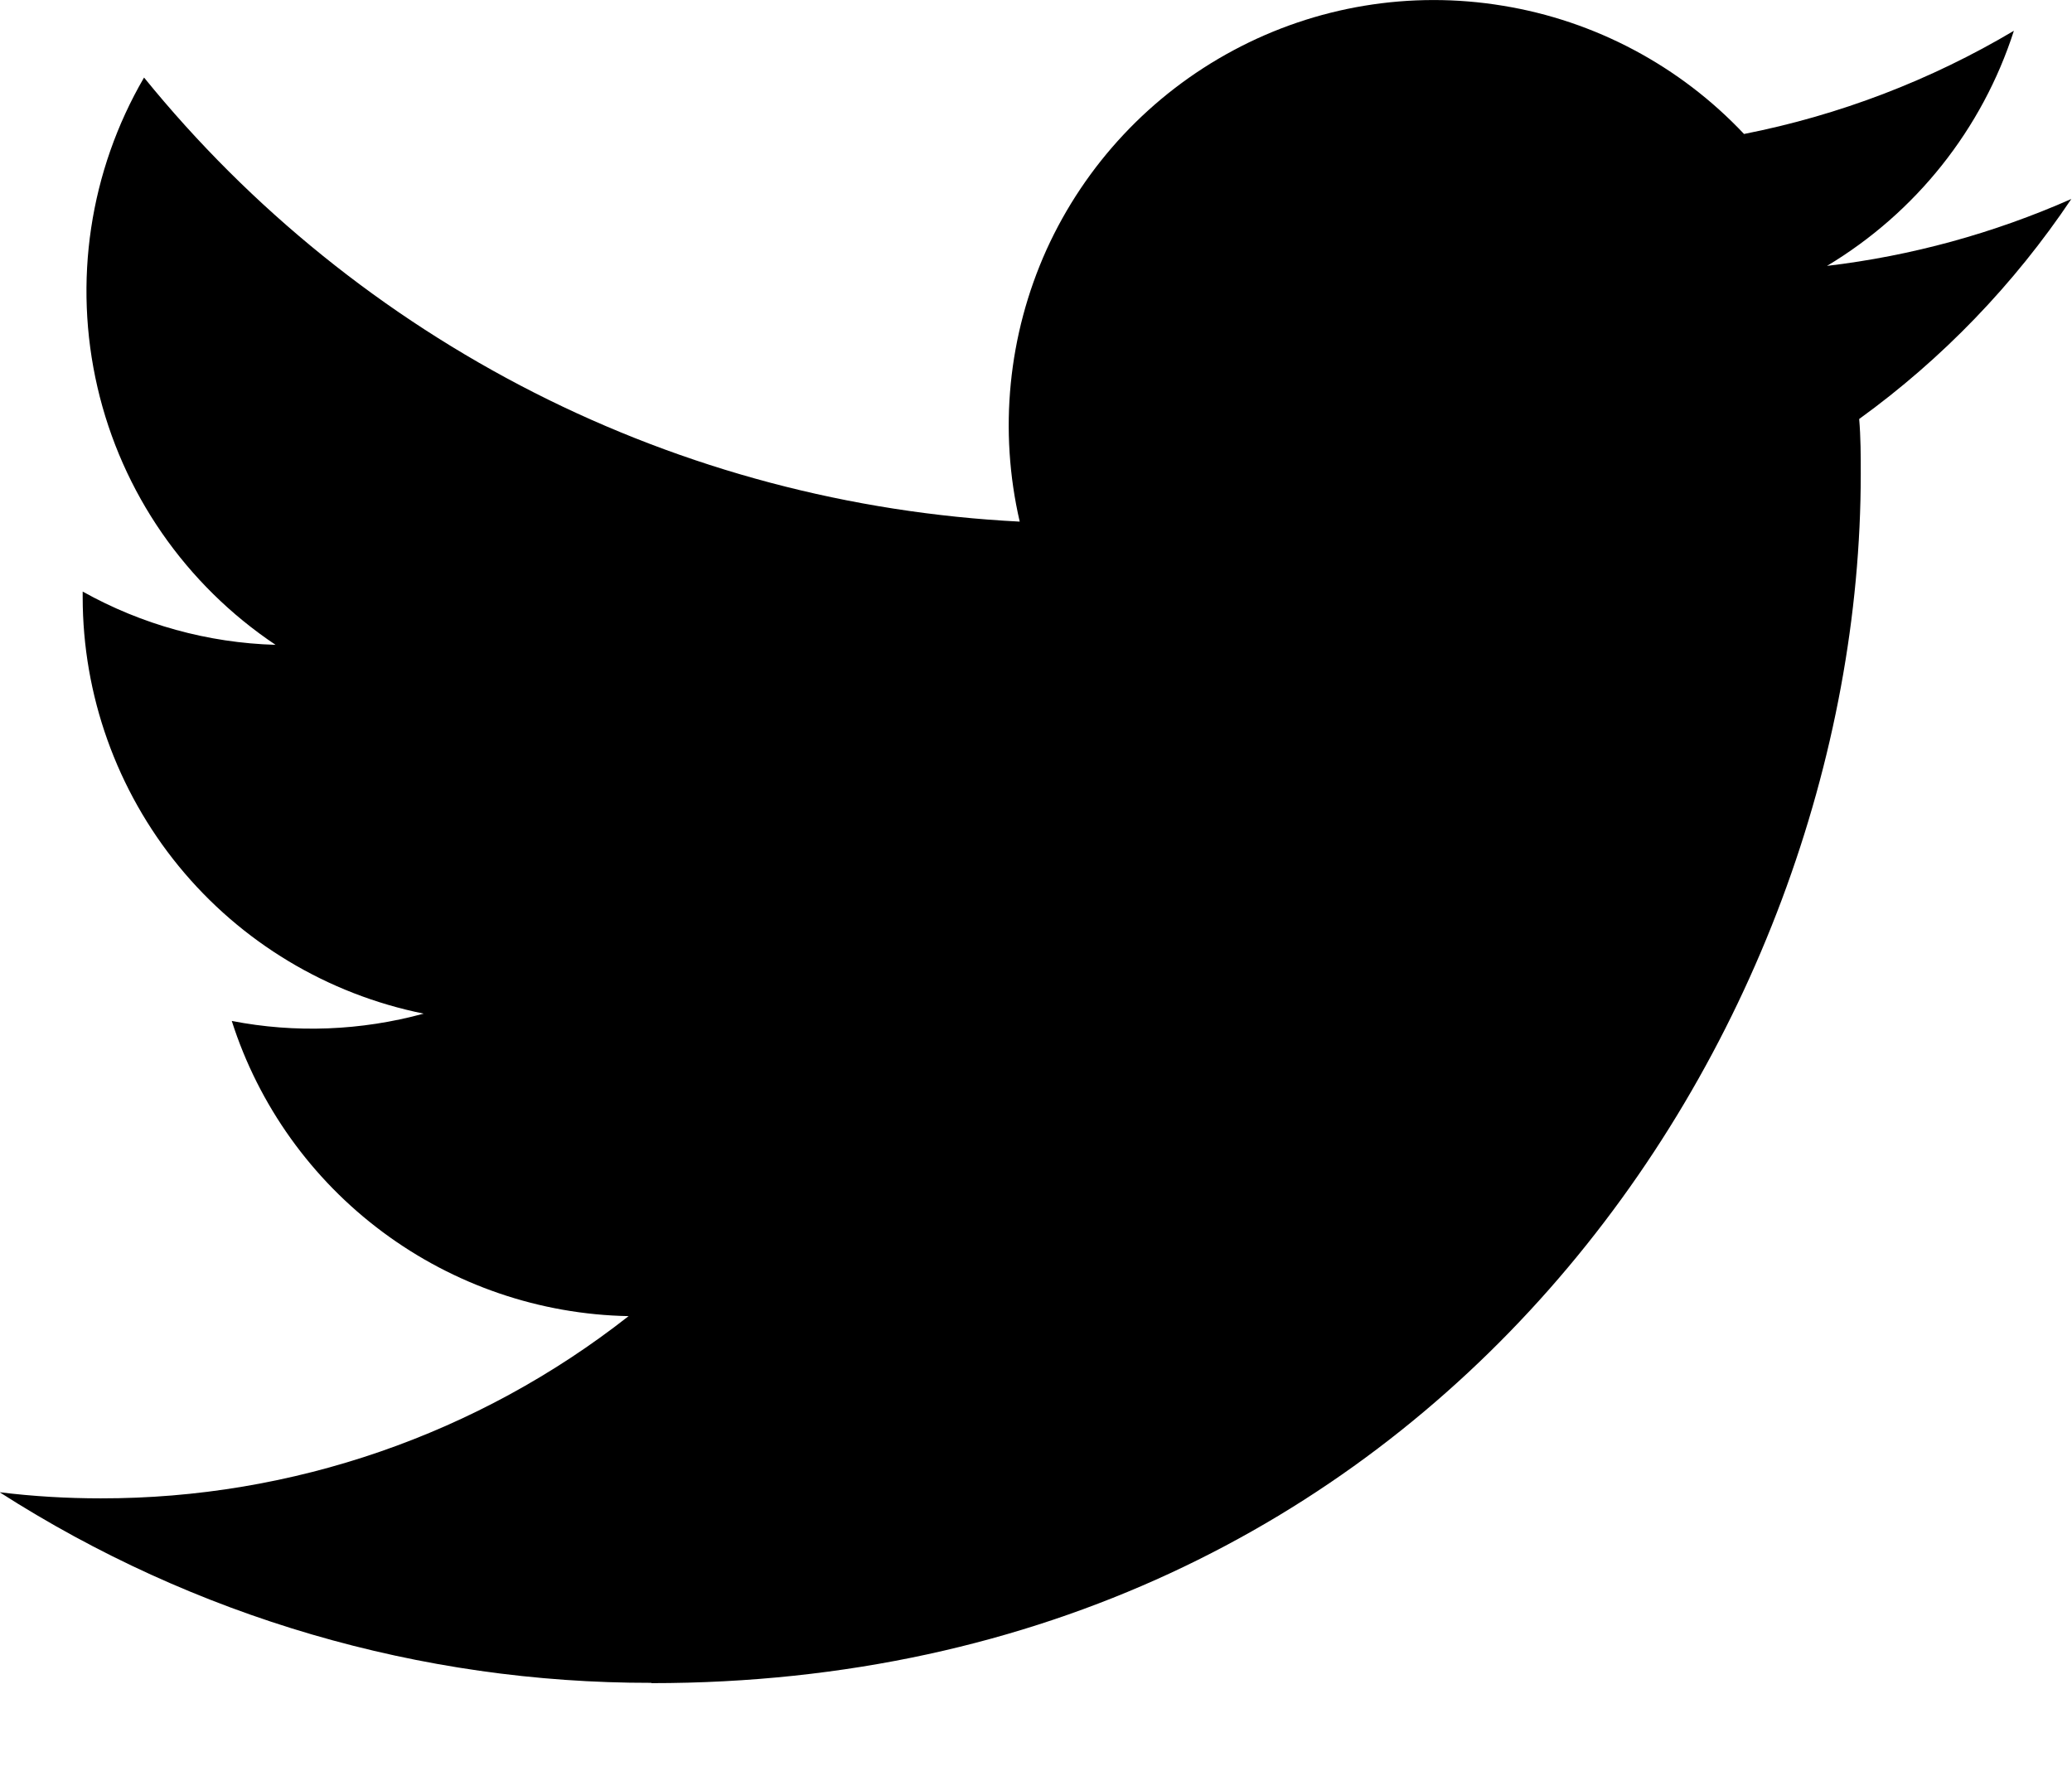
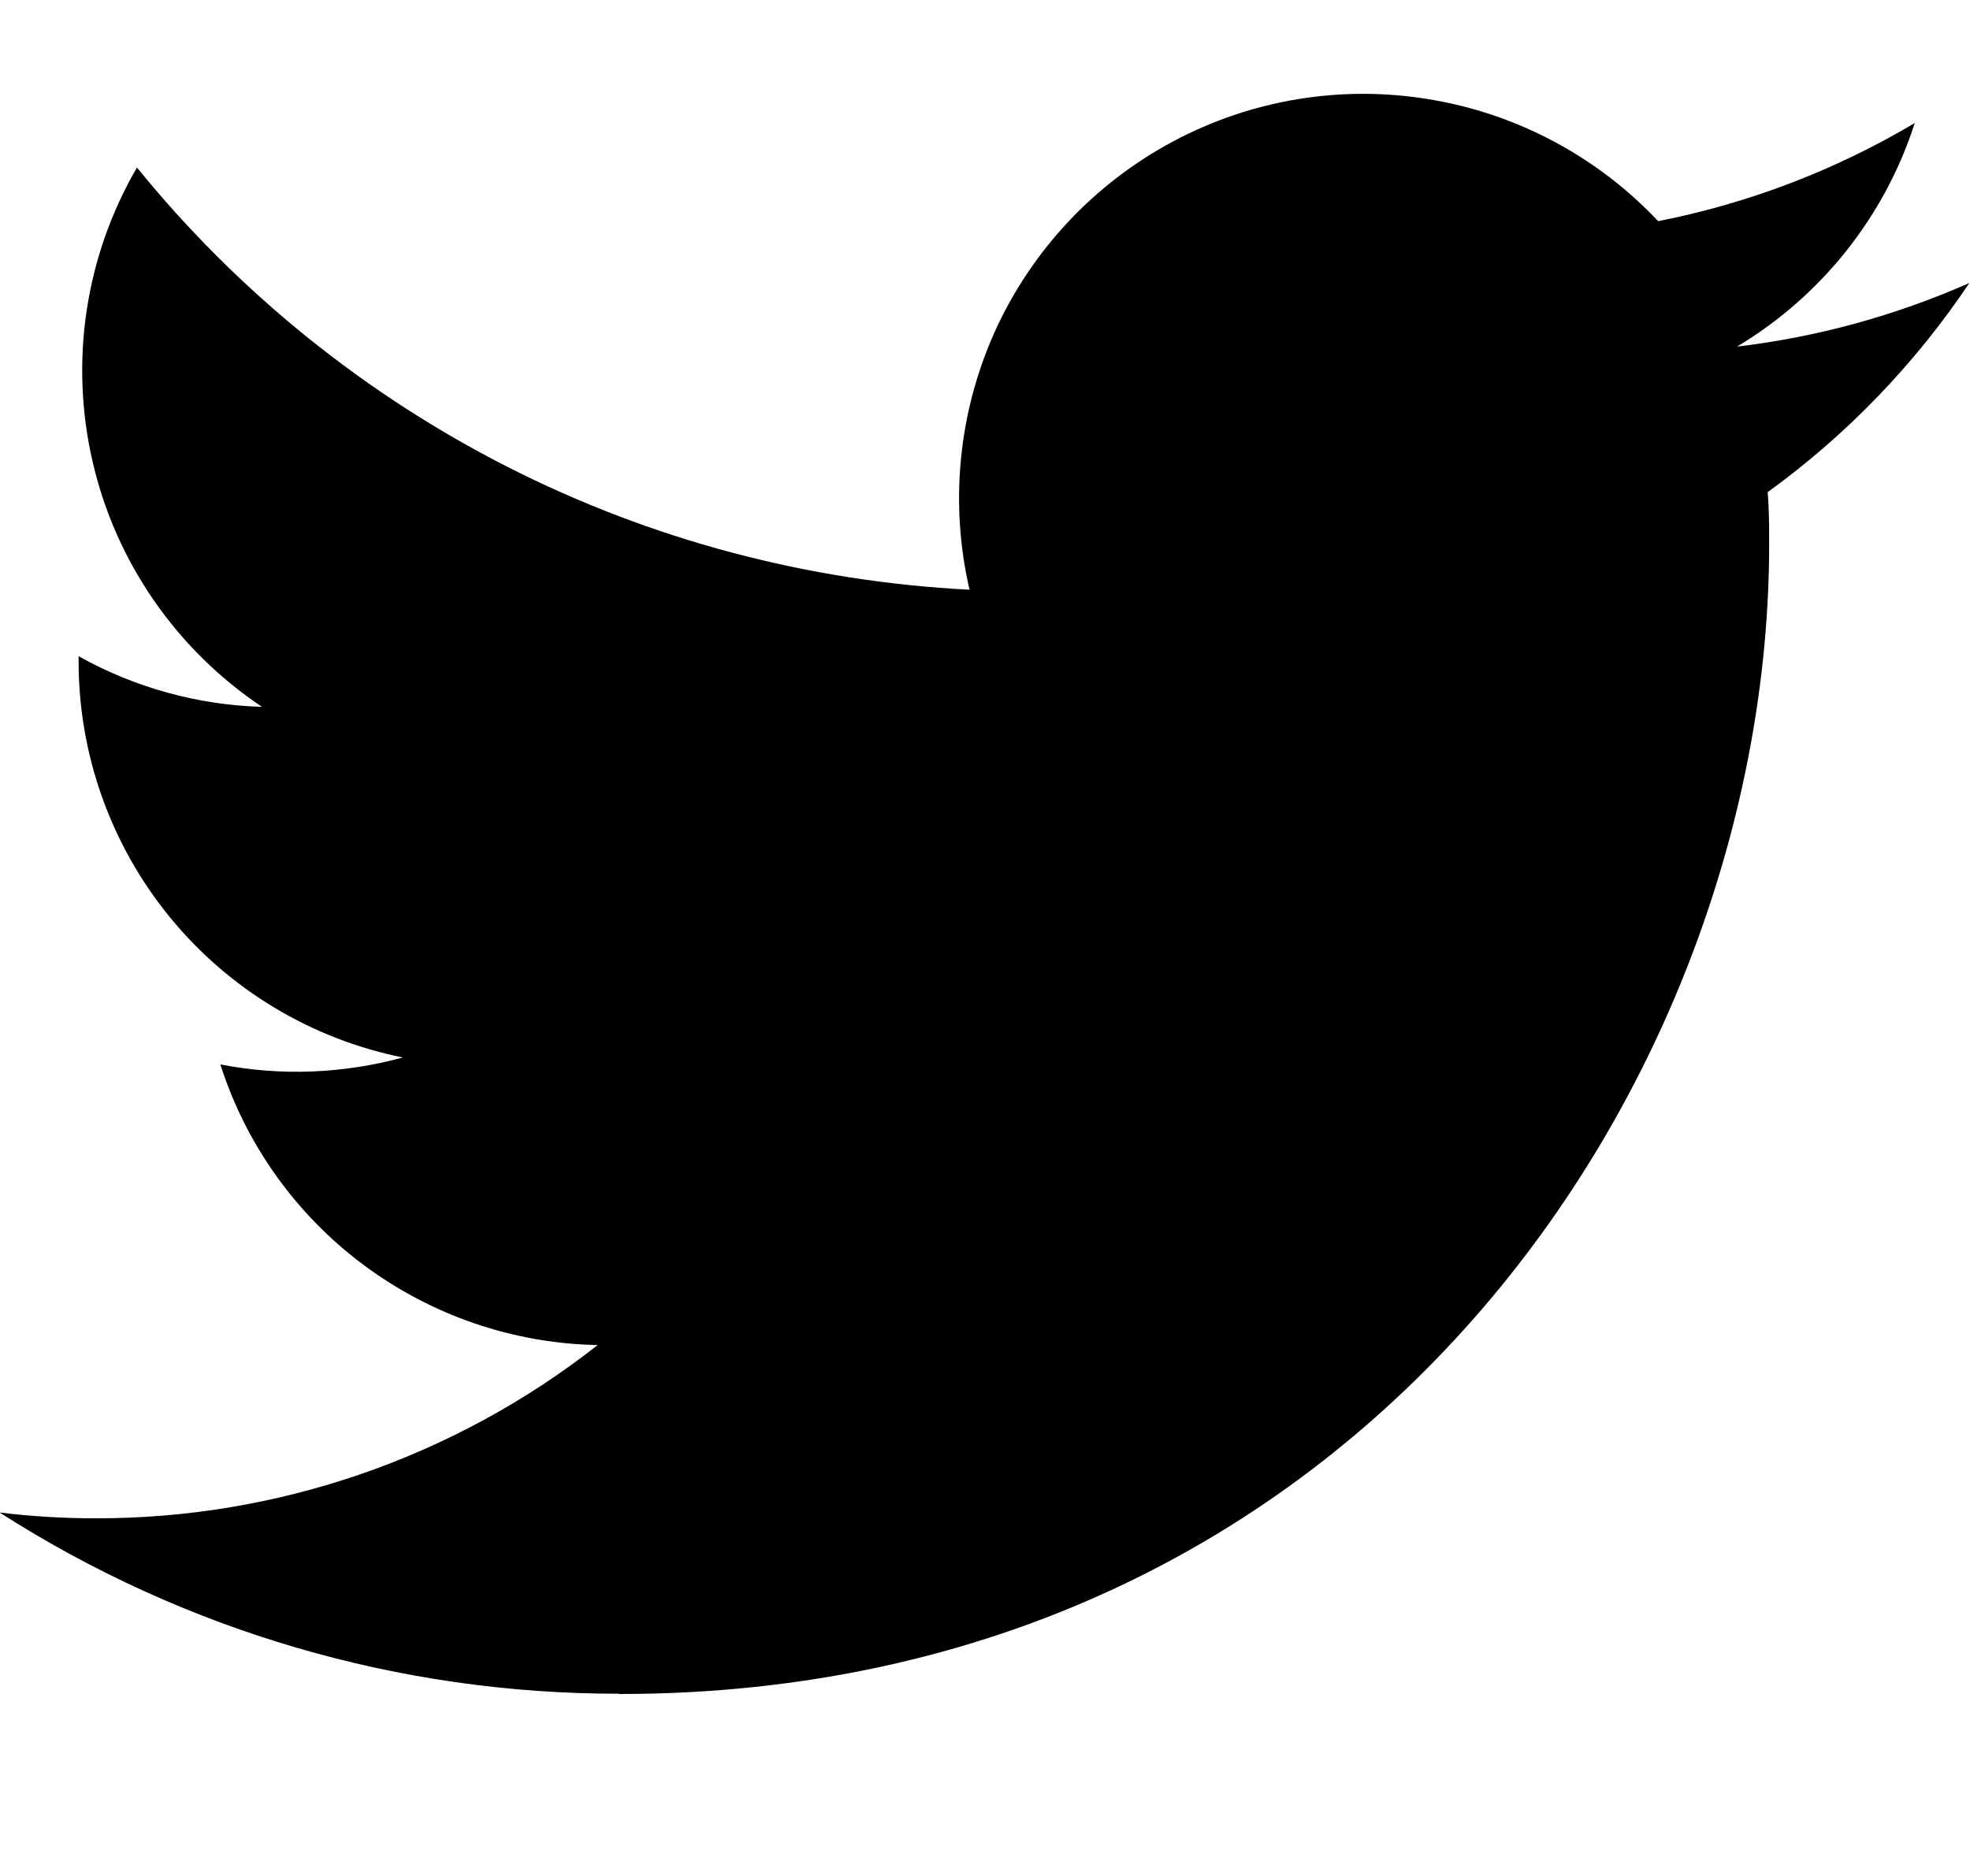
- <svg xmlns="http://www.w3.org/2000/svg" width="21" height="18" viewBox="0 0 21 18">
+ <svg xmlns="http://www.w3.org/2000/svg" width="21" height="20" viewBox="0 0 21 18">
  <path d="M6.603 17.06c7.923 0 12.256-6.564 12.256-12.256 0-.187 0-.372-.016-.557.843-.61 1.57-1.365 2.15-2.23-.788.348-1.622.577-2.476.678.9-.54 1.573-1.385 1.894-2.383-.845.502-1.77.856-2.735 1.046-.65-.69-1.51-1.148-2.445-1.3-.936-.155-1.896.005-2.73.452-.837.448-1.502 1.158-1.894 2.02-.39.865-.486 1.833-.272 2.757-1.715-.087-3.39-.53-4.92-1.307C3.89 3.205 2.54 2.117 1.46.786c-.552.948-.72 2.07-.472 3.14.247 1.067.893 2 1.805 2.61-.686-.02-1.356-.205-1.955-.54v.056c0 .994.344 1.958.974 2.728.63.77 1.507 1.297 2.482 1.494-.634.173-1.3.2-1.945.074.273.856.81 1.605 1.53 2.14.722.537 1.593.835 2.492.852-1.525 1.198-3.41 1.85-5.35 1.847-.342 0-.685-.02-1.025-.062C1.97 16.39 4.26 17.06 6.6 17.057" />
</svg>
